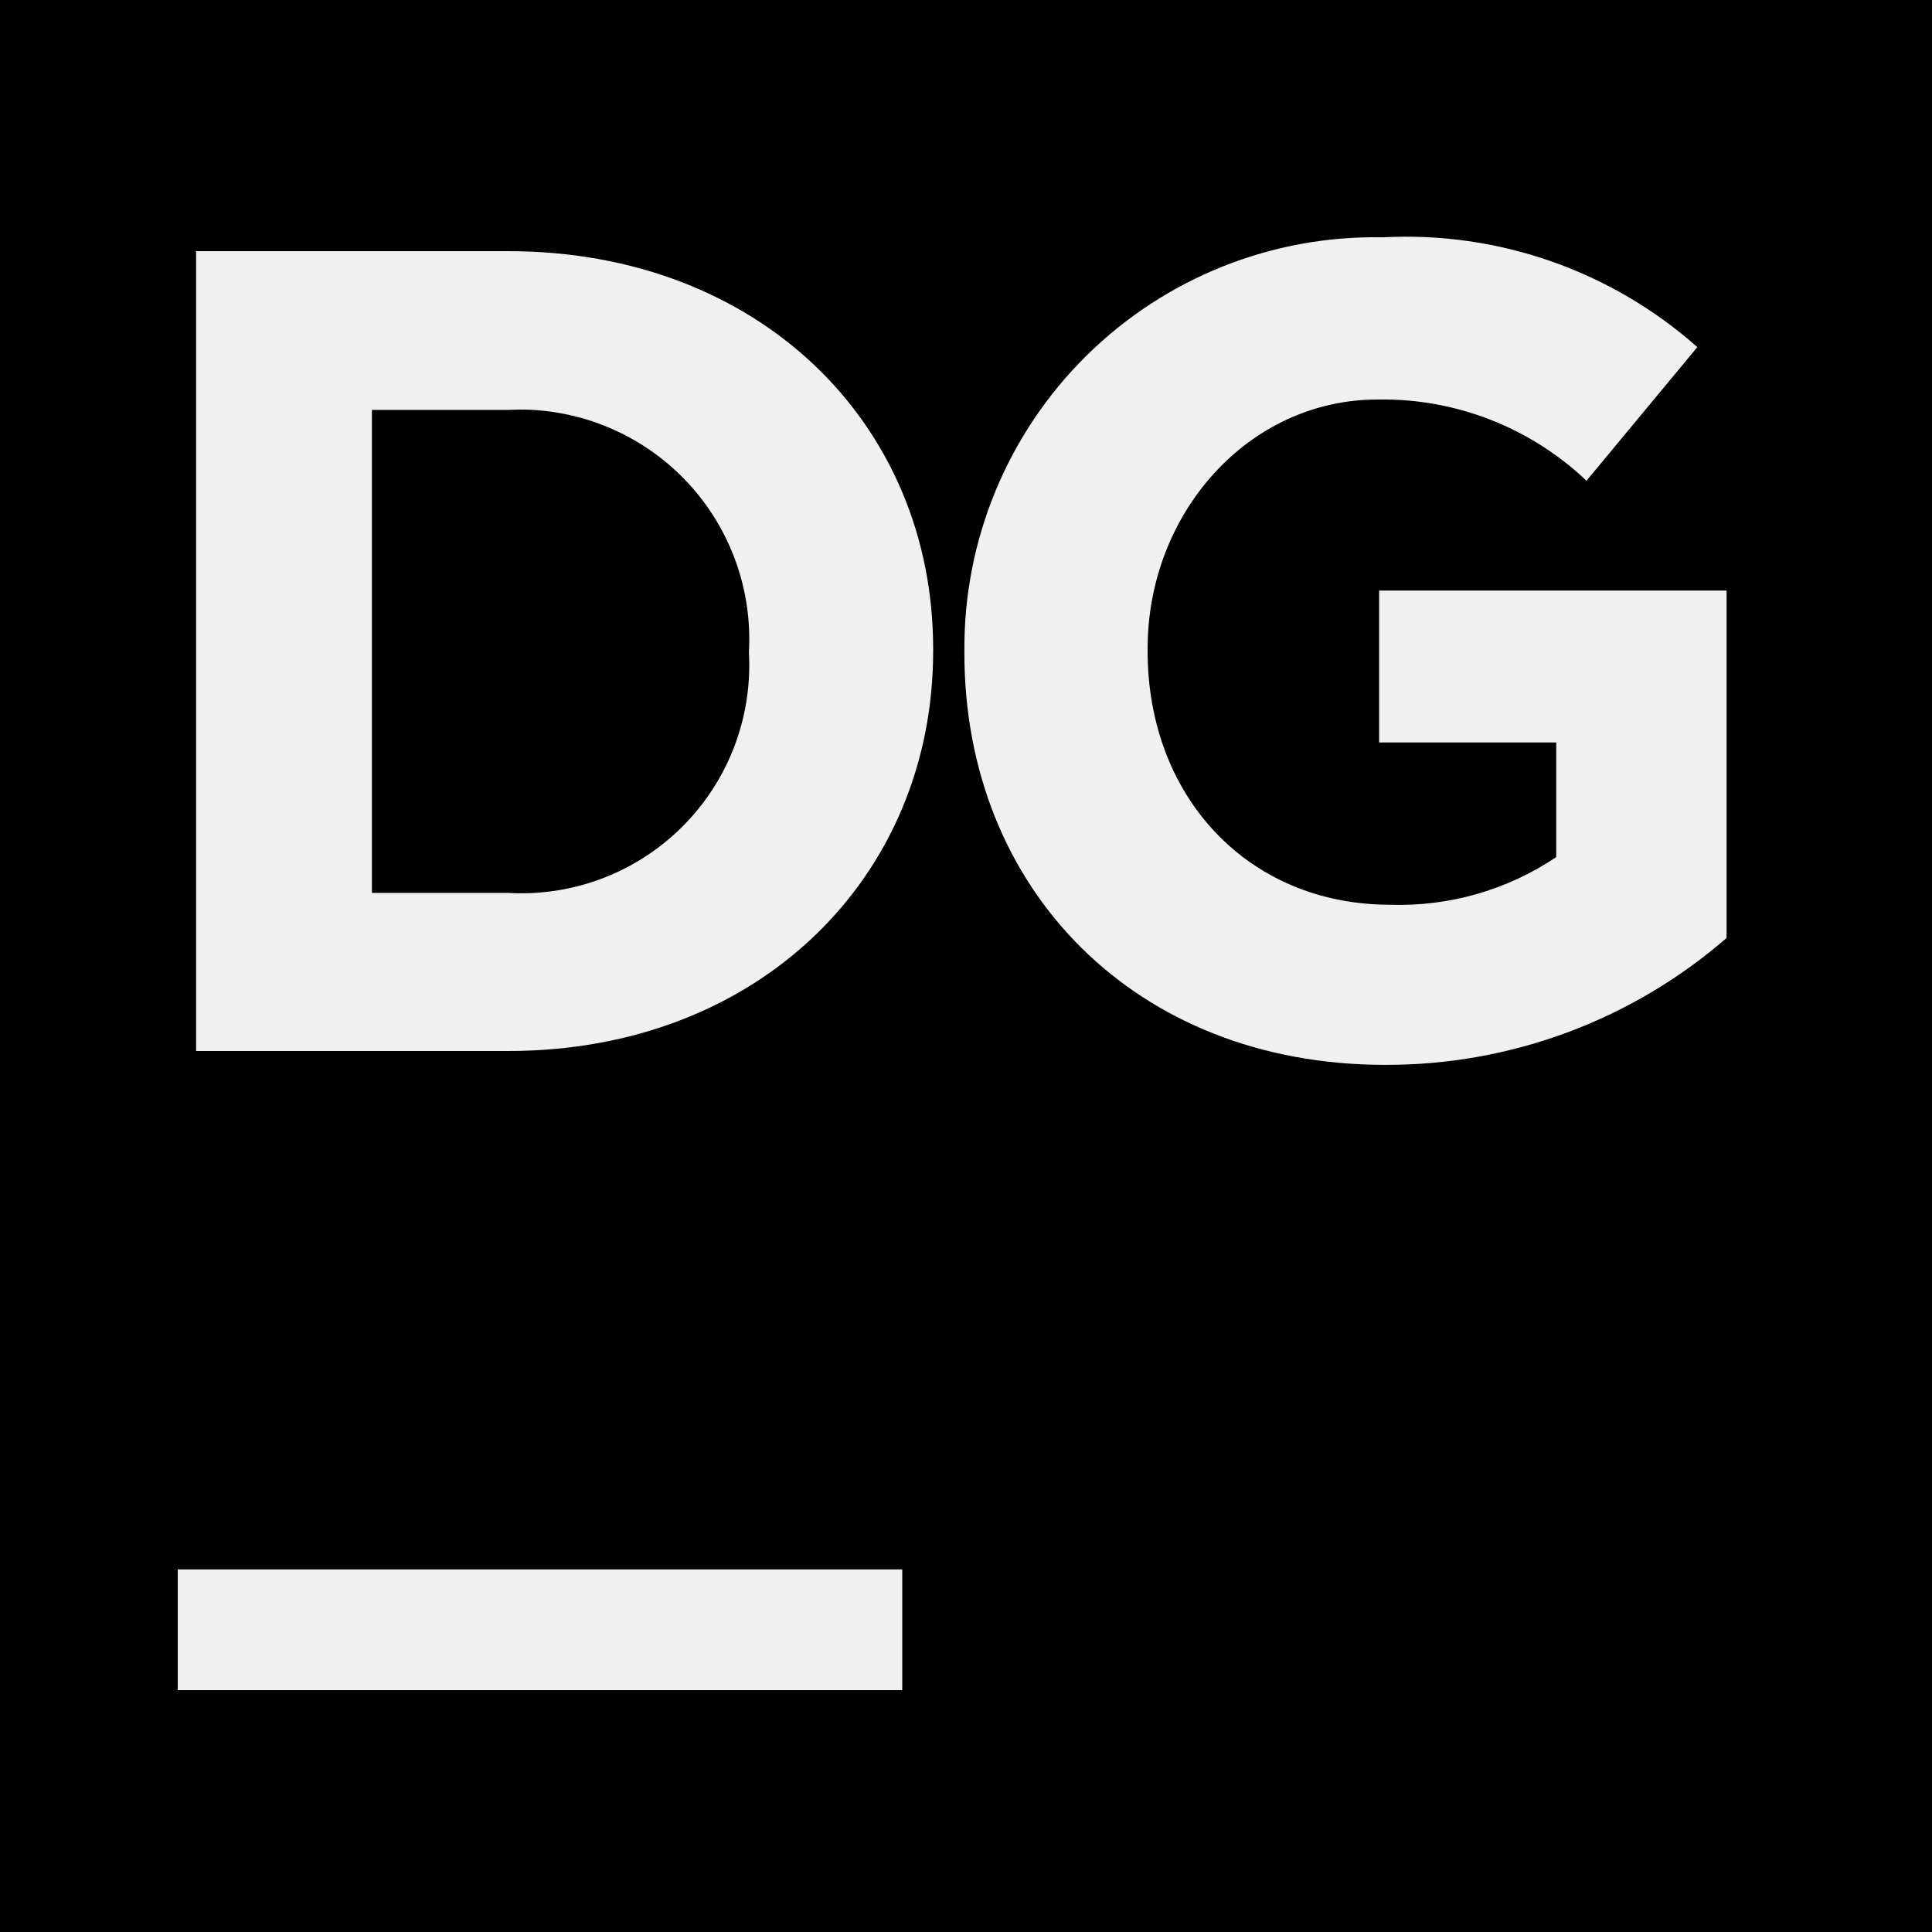
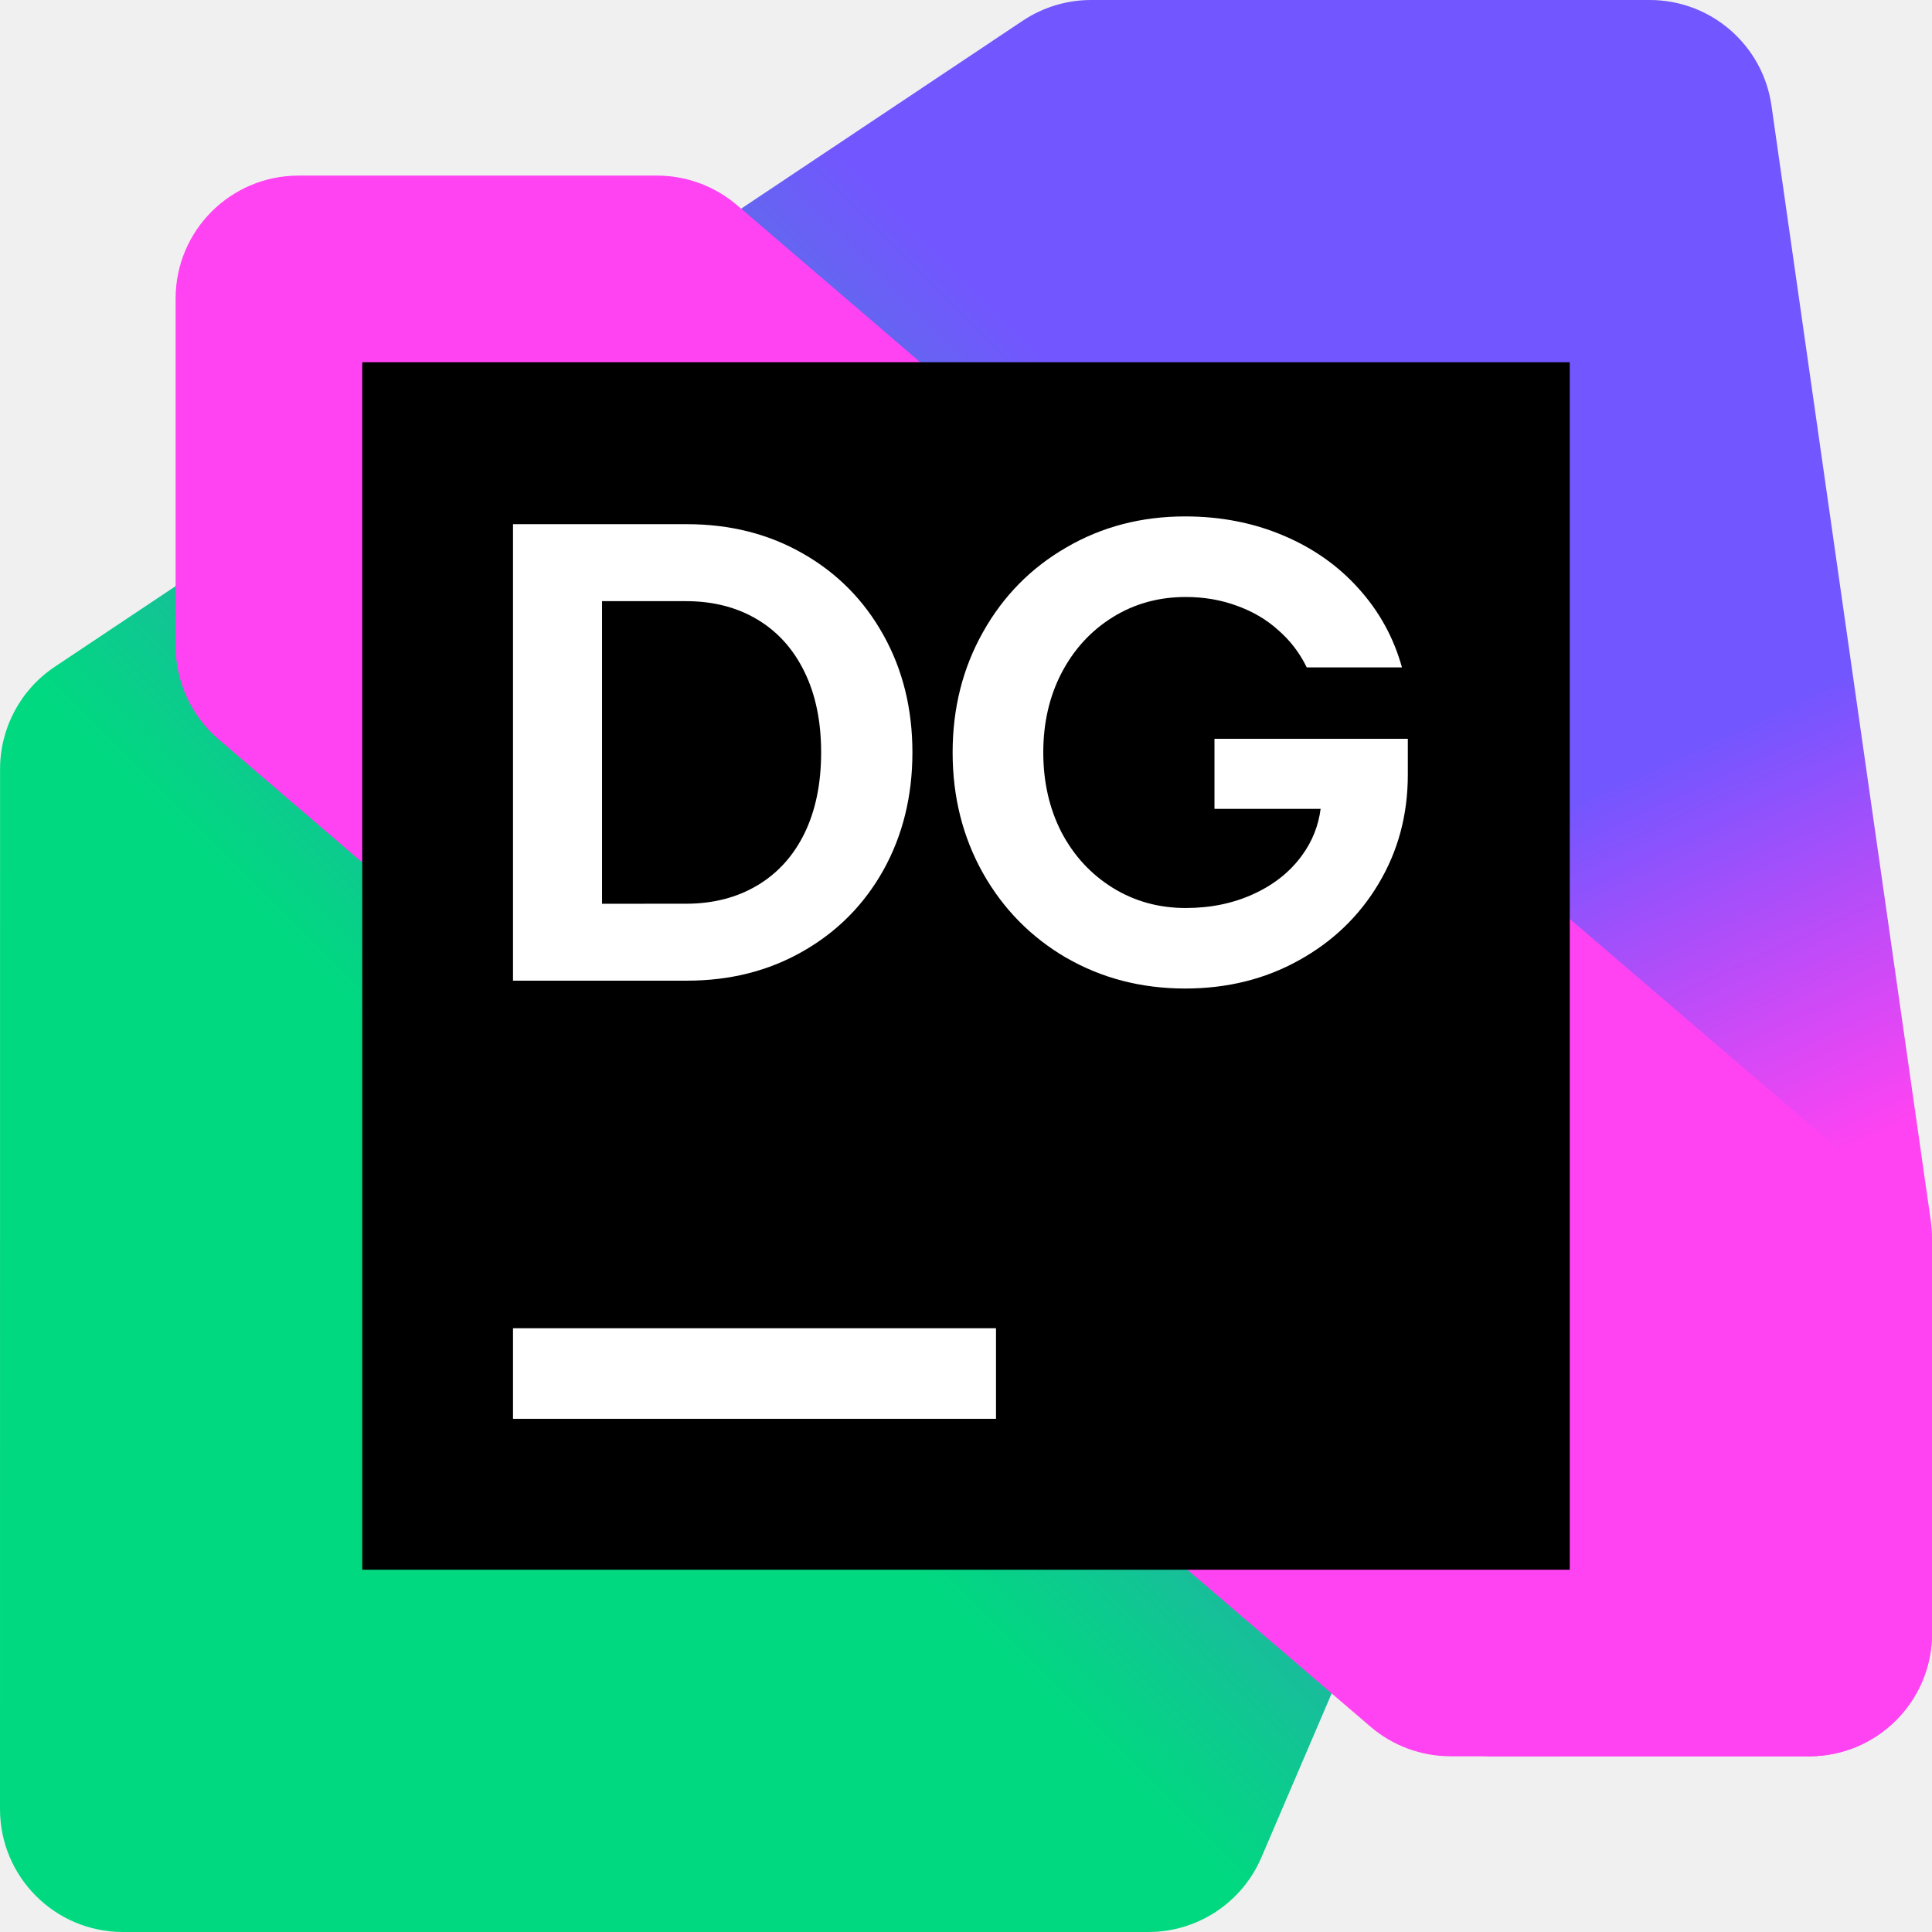
- <svg xmlns="http://www.w3.org/2000/svg" fill="#000000" role="img" viewBox="0 0 24 24">
-   <path d="M0 0v24h24V0Zm17.18 2.948a5.452 5.452 0 0 1 3.905 1.364L19.708 5.972a3.672 3.672 0 0 0-2.596-1.009c-1.6 0-2.856 1.408-2.856 3.096v.028c0 1.816 1.252 3.152 3.012 3.152a3.492 3.492 0 0 0 2.064-.592V9.223h-2.2V7.336h4.316v4.316a6.436 6.436 0 0 1-4.244 1.576c-3.096 0-5.224-2.18-5.224-5.112v-.028a5.1 5.1 0 0 1 5.2-5.14zm-14.744.172h3.876c3.12 0 5.28 2.144 5.28 4.94v.028c0 2.8-2.16 4.968-5.28 4.968H2.436Zm4.075 1.969a2.852 2.852 0 0 0-.199.003H4.62v6h1.691A2.832 2.832 0 0 0 9.304 8.123v-.036a2.852 2.852 0 0 0-2.793-2.999Zm-4.303 14.407h9v1.5h-9z" />
+ <svg xmlns="http://www.w3.org/2000/svg" width="64" height="64" fill="none" viewBox="0 0 64 64">
+   <defs>
+     <linearGradient id="a" x1="59.778" x2="1.073" y1="3.982" y2="62.687" gradientUnits="userSpaceOnUse">
+       <stop offset=".28" stop-color="#7256FF" />
+       <stop offset=".66" stop-color="#00D980" />
+     </linearGradient>
+     <linearGradient id="b" x1="64.718" x2="39.477" y1="56.379" y2="1.939" gradientUnits="userSpaceOnUse">
+       <stop offset=".3" stop-color="#FF43F2" />
+       <stop offset=".54" stop-color="#7256FF" />
+     </linearGradient>
+   </defs>
+   <path fill="url(#a)" d="M4.073 64H38.041c1.629 0 3.102-.971 3.743-2.468l16.068-37.491c.217-.507.329-1.053.329-1.605V4.073C58.182 1.823 56.358 0 54.109 0h-17.966c-.805 0-1.591.239-2.261.685L1.814 22.088C.681 22.844.002 24.115.002 25.476L0 59.927C0 62.177 1.823 64 4.073 64Z" />
+   <path fill="url(#b)" d="M49.481 58.182h10.447c2.249 0 4.073-1.823 4.073-4.073V41.016c0-.193-.014-.385-.041-.576L58.682 3.497C58.395 1.49 56.677 0 54.65 0H38.977c-2.25 0-4.073 1.824-4.073 4.074l.005 18.539c0 .438.07.872.209 1.287l10.499 31.498c.554 1.663 2.111 2.785 3.864 2.785Z" />
+   <path fill="#FF43F2" d="m48.052 58.18 11.876-.002c2.249 0 4.072-1.823 4.072-4.073V42.599c0-1.189-.52-2.319-1.422-3.092L24.416 6.797c-.738-.632-1.679-.98-2.651-.98H9.89c-2.249 0-4.073 1.823-4.073 4.073V21.398c0 1.189.52 2.318 1.422 3.092L45.4 57.199c.738.633 1.679.98 2.651.98l.001.001Z" />
+   <path fill="#000" d="M52 12H12v40h40V12Z" />
+   <path fill="#fff" fill-rule="evenodd" d="M22.751 17.364h-5.757v15.122h5.757c1.433 0 2.714-.324 3.845-.972 1.138-.648 2.027-1.544 2.668-2.69.64-1.152.961-2.452.961-3.899s-.321-2.743-.961-3.889c-.641-1.152-1.53-2.052-2.668-2.7-1.131-.648-2.412-.972-3.845-.972Zm2.333 11.968c-.677.403-1.465.605-2.365.605l-2.776.001V19.914h2.776c.9 0 1.688.201 2.365.605.677.403 1.199.983 1.566 1.739.367.749.551 1.638.551 2.668s-.183 1.922-.551 2.679c-.367.749-.889 1.325-1.566 1.728Z" clip-rule="evenodd" />
+   <path fill="#fff" d="M35.327 31.73c1.174.676 2.485 1.016 3.932 1.016 1.39 0 2.643-.31 3.759-.929 1.123-.62 2.006-1.465 2.646-2.538.648-1.08.972-2.286.972-3.618v-1.188h-6.405v2.322h3.516c-.072.56-.276 1.072-.611 1.534-.396.547-.932.976-1.609 1.285-.67.309-1.419.465-2.247.465-.893 0-1.699-.223-2.419-.669-.72-.447-1.286-1.058-1.696-1.836-.403-.784-.605-1.667-.605-2.646 0-.979.201-1.858.605-2.636.411-.785.976-1.4 1.696-1.847.72-.447 1.526-.669 2.419-.669.605 0 1.171.097 1.696.292.526.188.983.458 1.372.81.396.345.709.756.94 1.231h3.154c-.274-.987-.753-1.857-1.437-2.614-.677-.756-1.513-1.344-2.506-1.761-.987-.417-2.066-.627-3.24-.627-1.448 0-2.758.341-3.932 1.026-1.174.676-2.096 1.613-2.765 2.808-.669 1.188-1.005 2.517-1.005 3.986 0 1.469.335 2.802 1.005 3.997.67 1.188 1.592 2.124 2.765 2.808Z" />
+   <path fill="#fff" d="M16.994 44h16v3h-16v-3Z" />
</svg>
